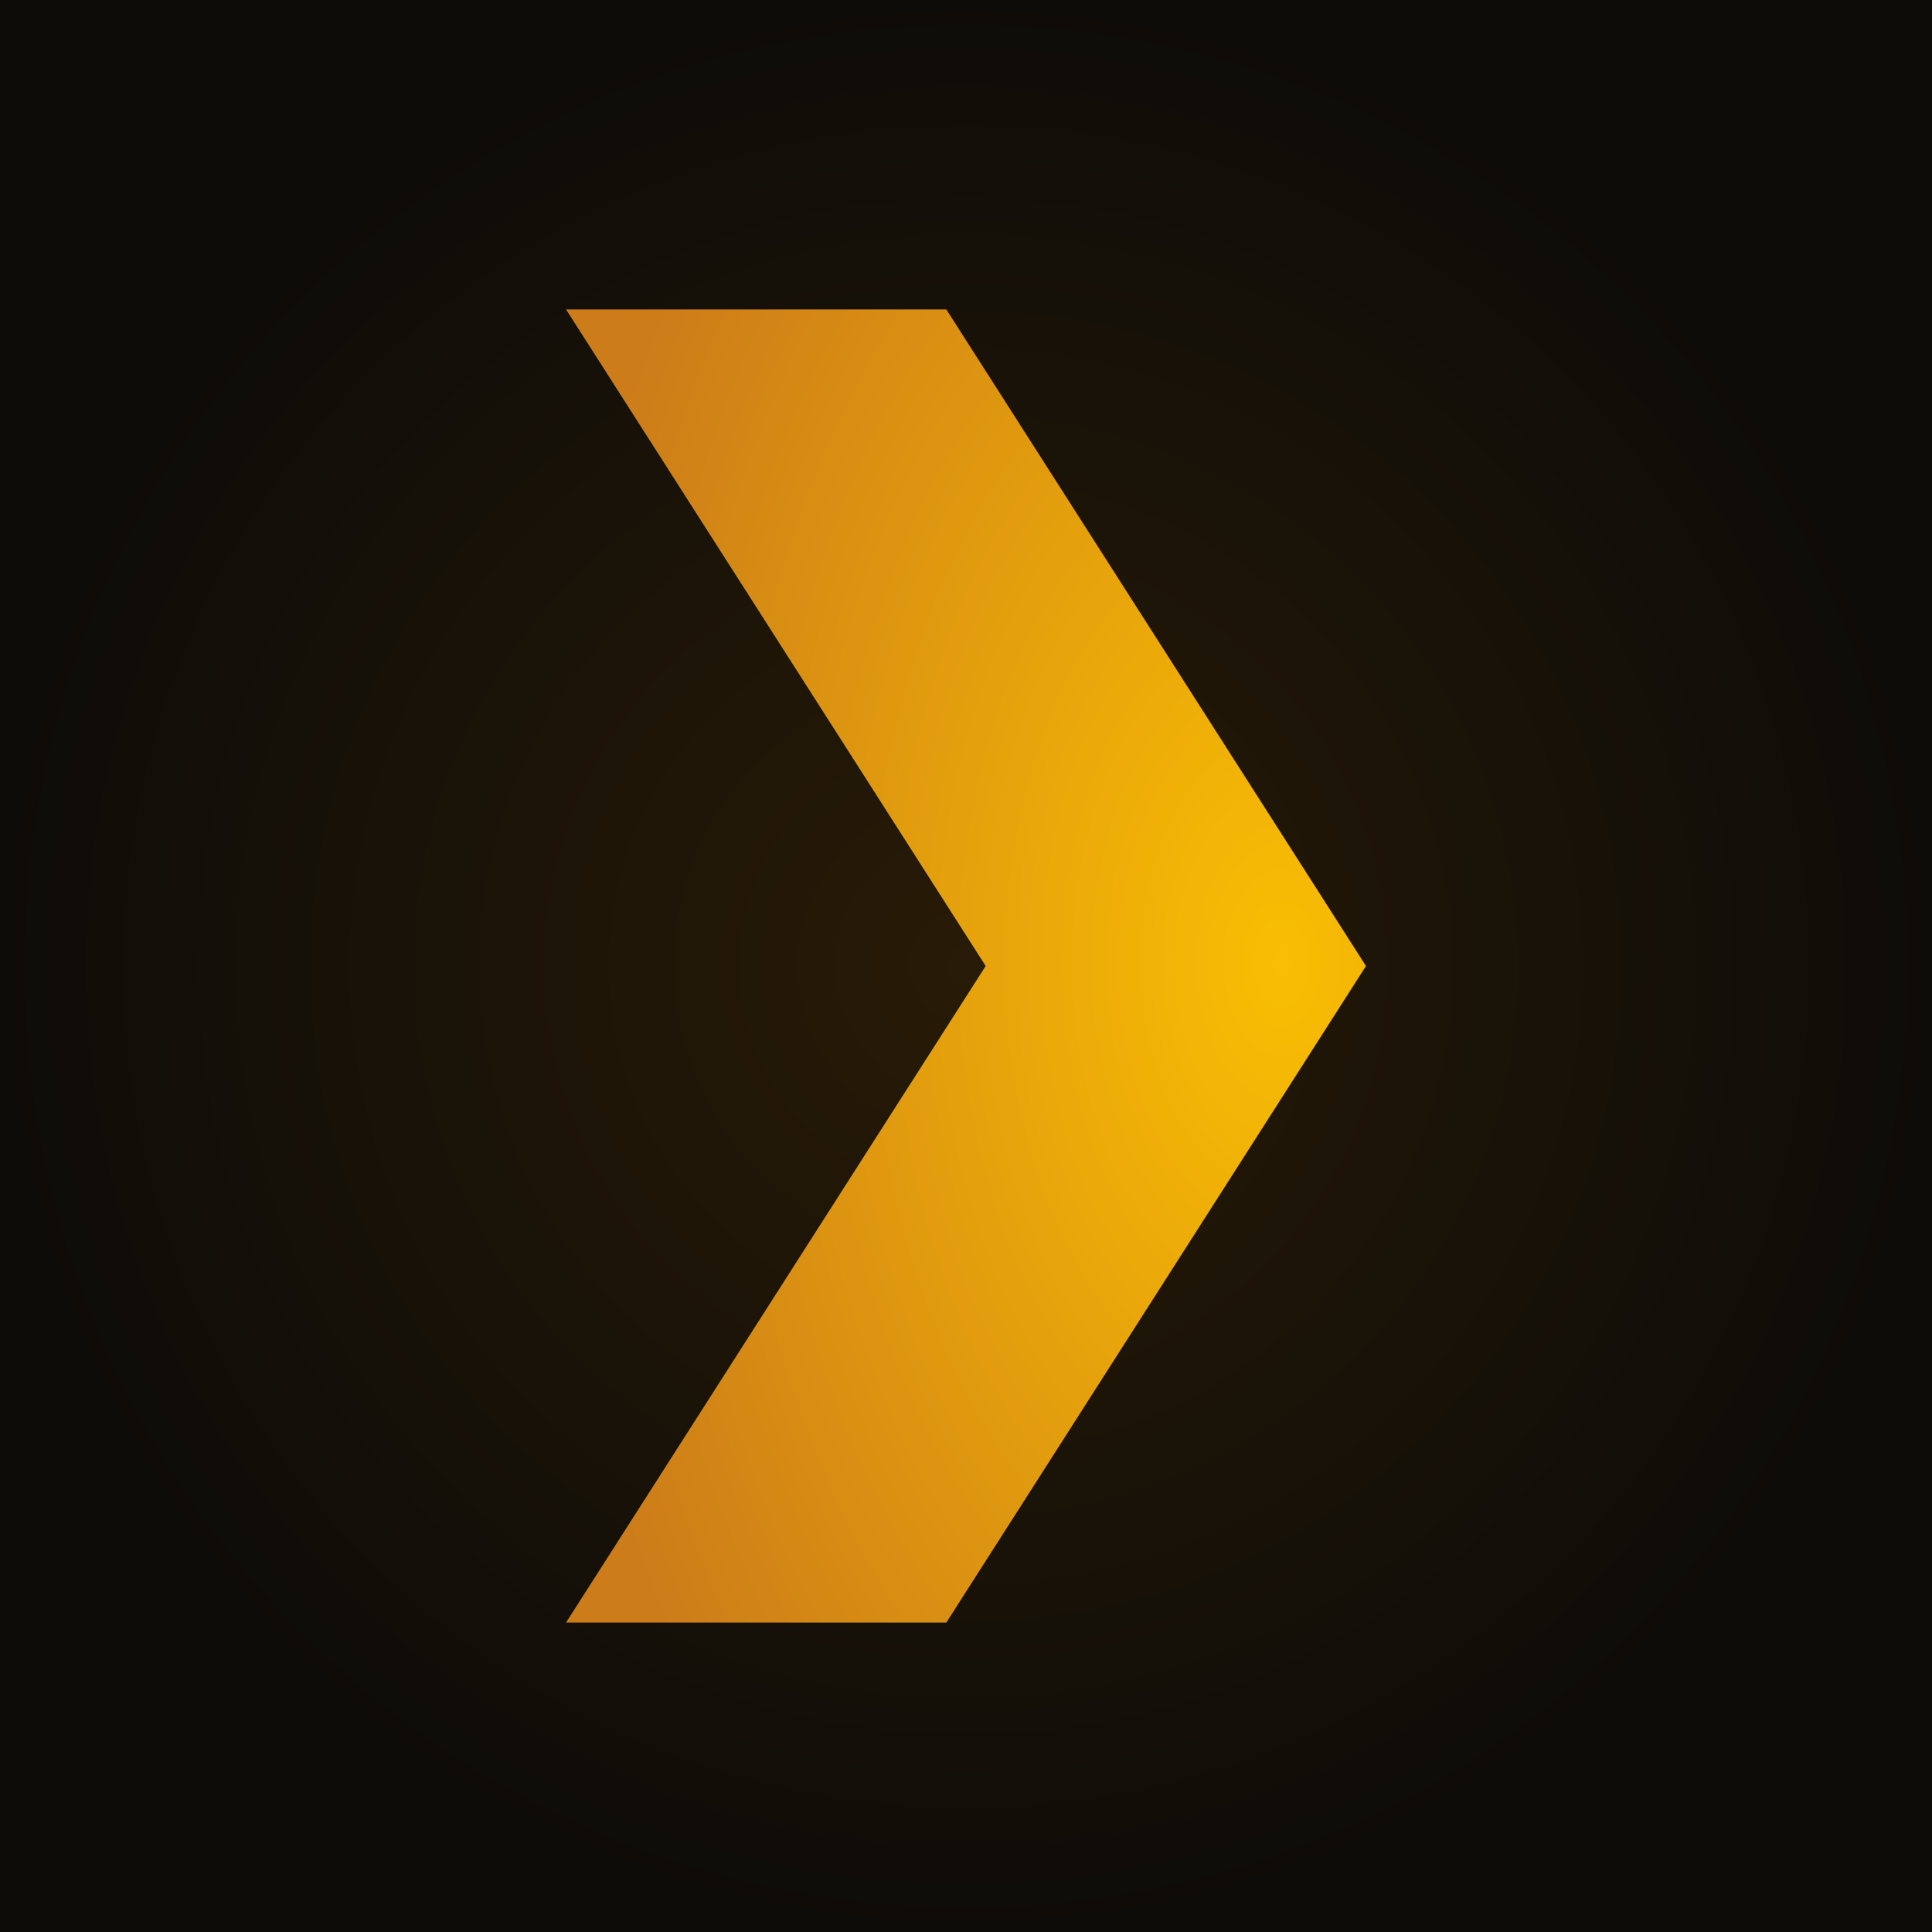
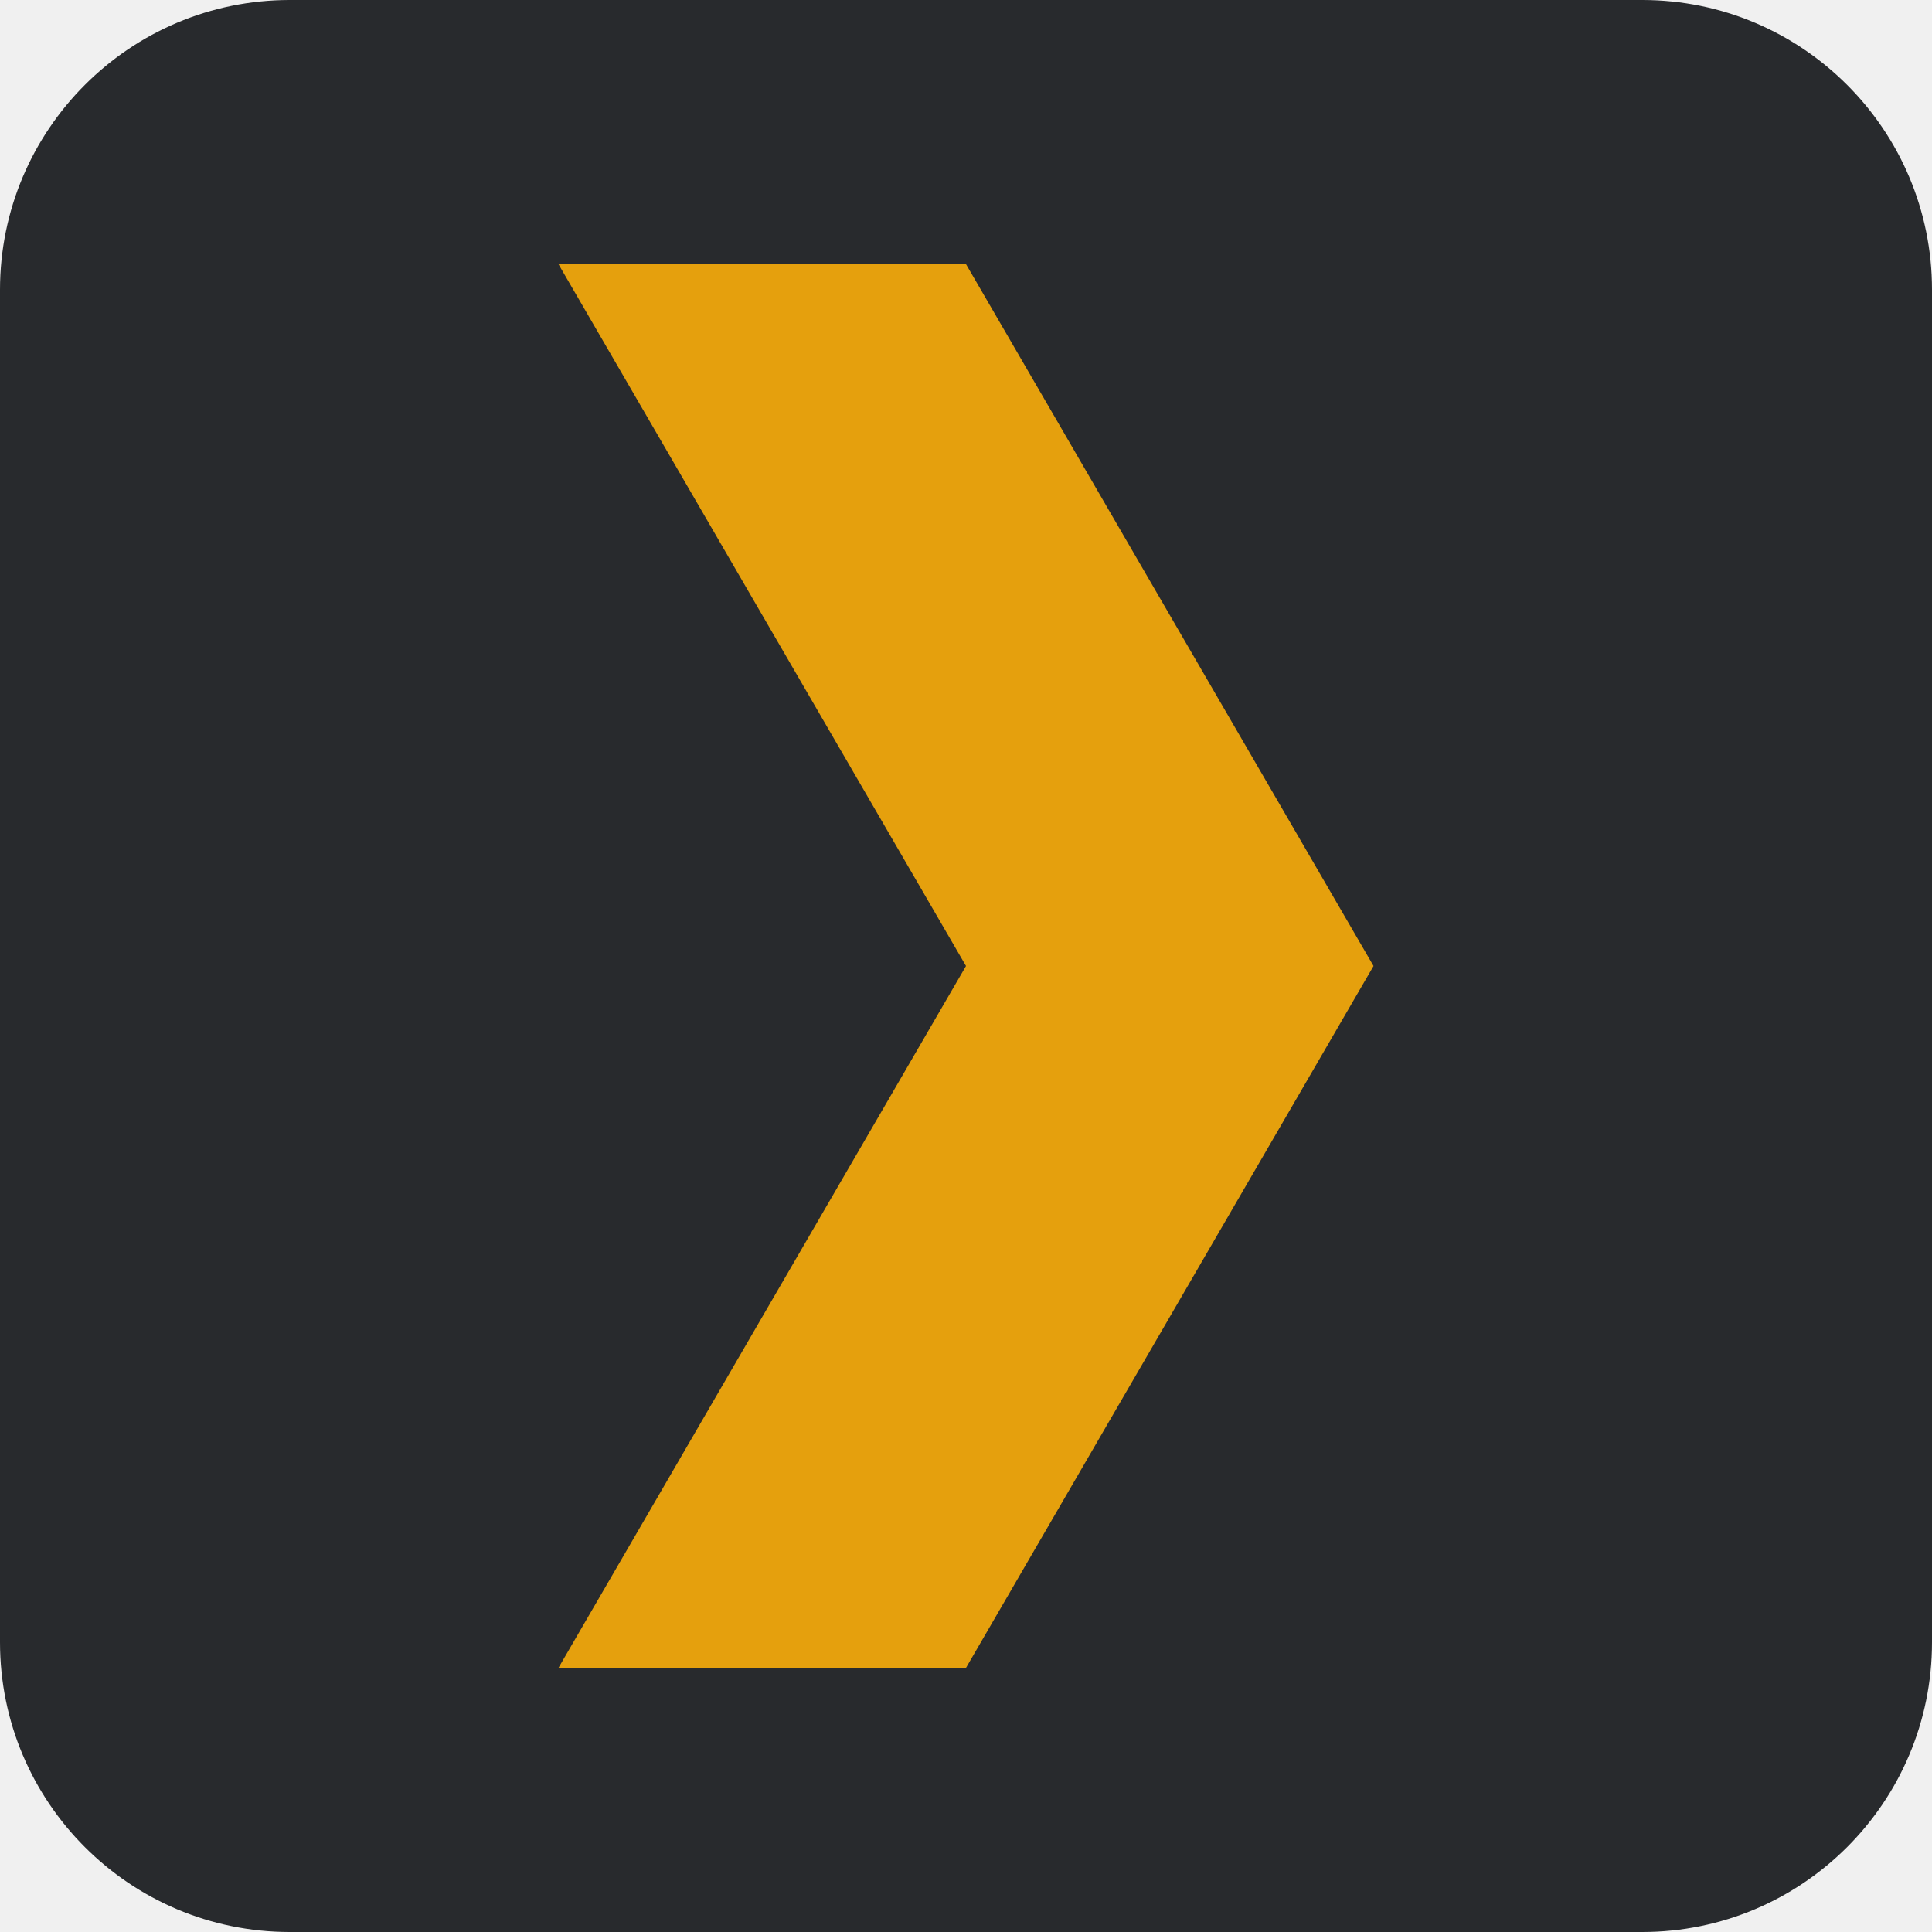
- <svg xmlns="http://www.w3.org/2000/svg" width="256" height="256" viewBox="0 0 256 256" fill="none">
-   <g clip-path="url(#clip0_1251_8949)">
-     <g clip-path="url(#clip1_1251_8949)">
-       <mask id="mask0_1251_8949" style="mask-type:luminance" maskUnits="userSpaceOnUse" x="0" y="0" width="256" height="256">
-         <path d="M256 0H0V256H256V0Z" fill="white" />
-       </mask>
-       <g mask="url(#mask0_1251_8949)">
-         <mask id="mask1_1251_8949" style="mask-type:luminance" maskUnits="userSpaceOnUse" x="0" y="0" width="256" height="256">
-           <path d="M256 0H0V256H256V0Z" fill="white" />
-         </mask>
-         <g mask="url(#mask1_1251_8949)">
-           <path d="M256 0H0V256H256V0Z" fill="url(#paint0_radial_1251_8949)" />
-           <path d="M75 41H125.393L181 128L125.393 215H75L130.607 128L75 41Z" fill="url(#paint1_radial_1251_8949)" />
-         </g>
-       </g>
-     </g>
-   </g>
-   <defs>
-     <radialGradient id="paint0_radial_1251_8949" cx="0" cy="0" r="1" gradientUnits="userSpaceOnUse" gradientTransform="translate(128 128) rotate(90) scale(128)">
-       <stop stop-color="#281B07" />
-       <stop offset="1" stop-color="#0E0C08" />
-     </radialGradient>
-     <radialGradient id="paint1_radial_1251_8949" cx="0" cy="0" r="1" gradientUnits="userSpaceOnUse" gradientTransform="translate(169.509 127.552) scale(98.0518 160.947)">
-       <stop stop-color="#F9BE03" />
-       <stop offset="1" stop-color="#CC7C19" />
-     </radialGradient>
-     <clipPath id="clip0_1251_8949">
-       <rect width="256" height="256" fill="white" />
-     </clipPath>
-     <clipPath id="clip1_1251_8949">
-       <rect width="256" height="256" fill="white" />
-     </clipPath>
-   </defs>
+ <svg xmlns="http://www.w3.org/2000/svg" viewBox="0 0 512 512">
+   <rect width="512" height="512" fill="#282a2d" rx="15%" />
+   <path fill="#e5a00d" d="M256 70H148l108 186-108 186h108l108-186z" />
</svg>
